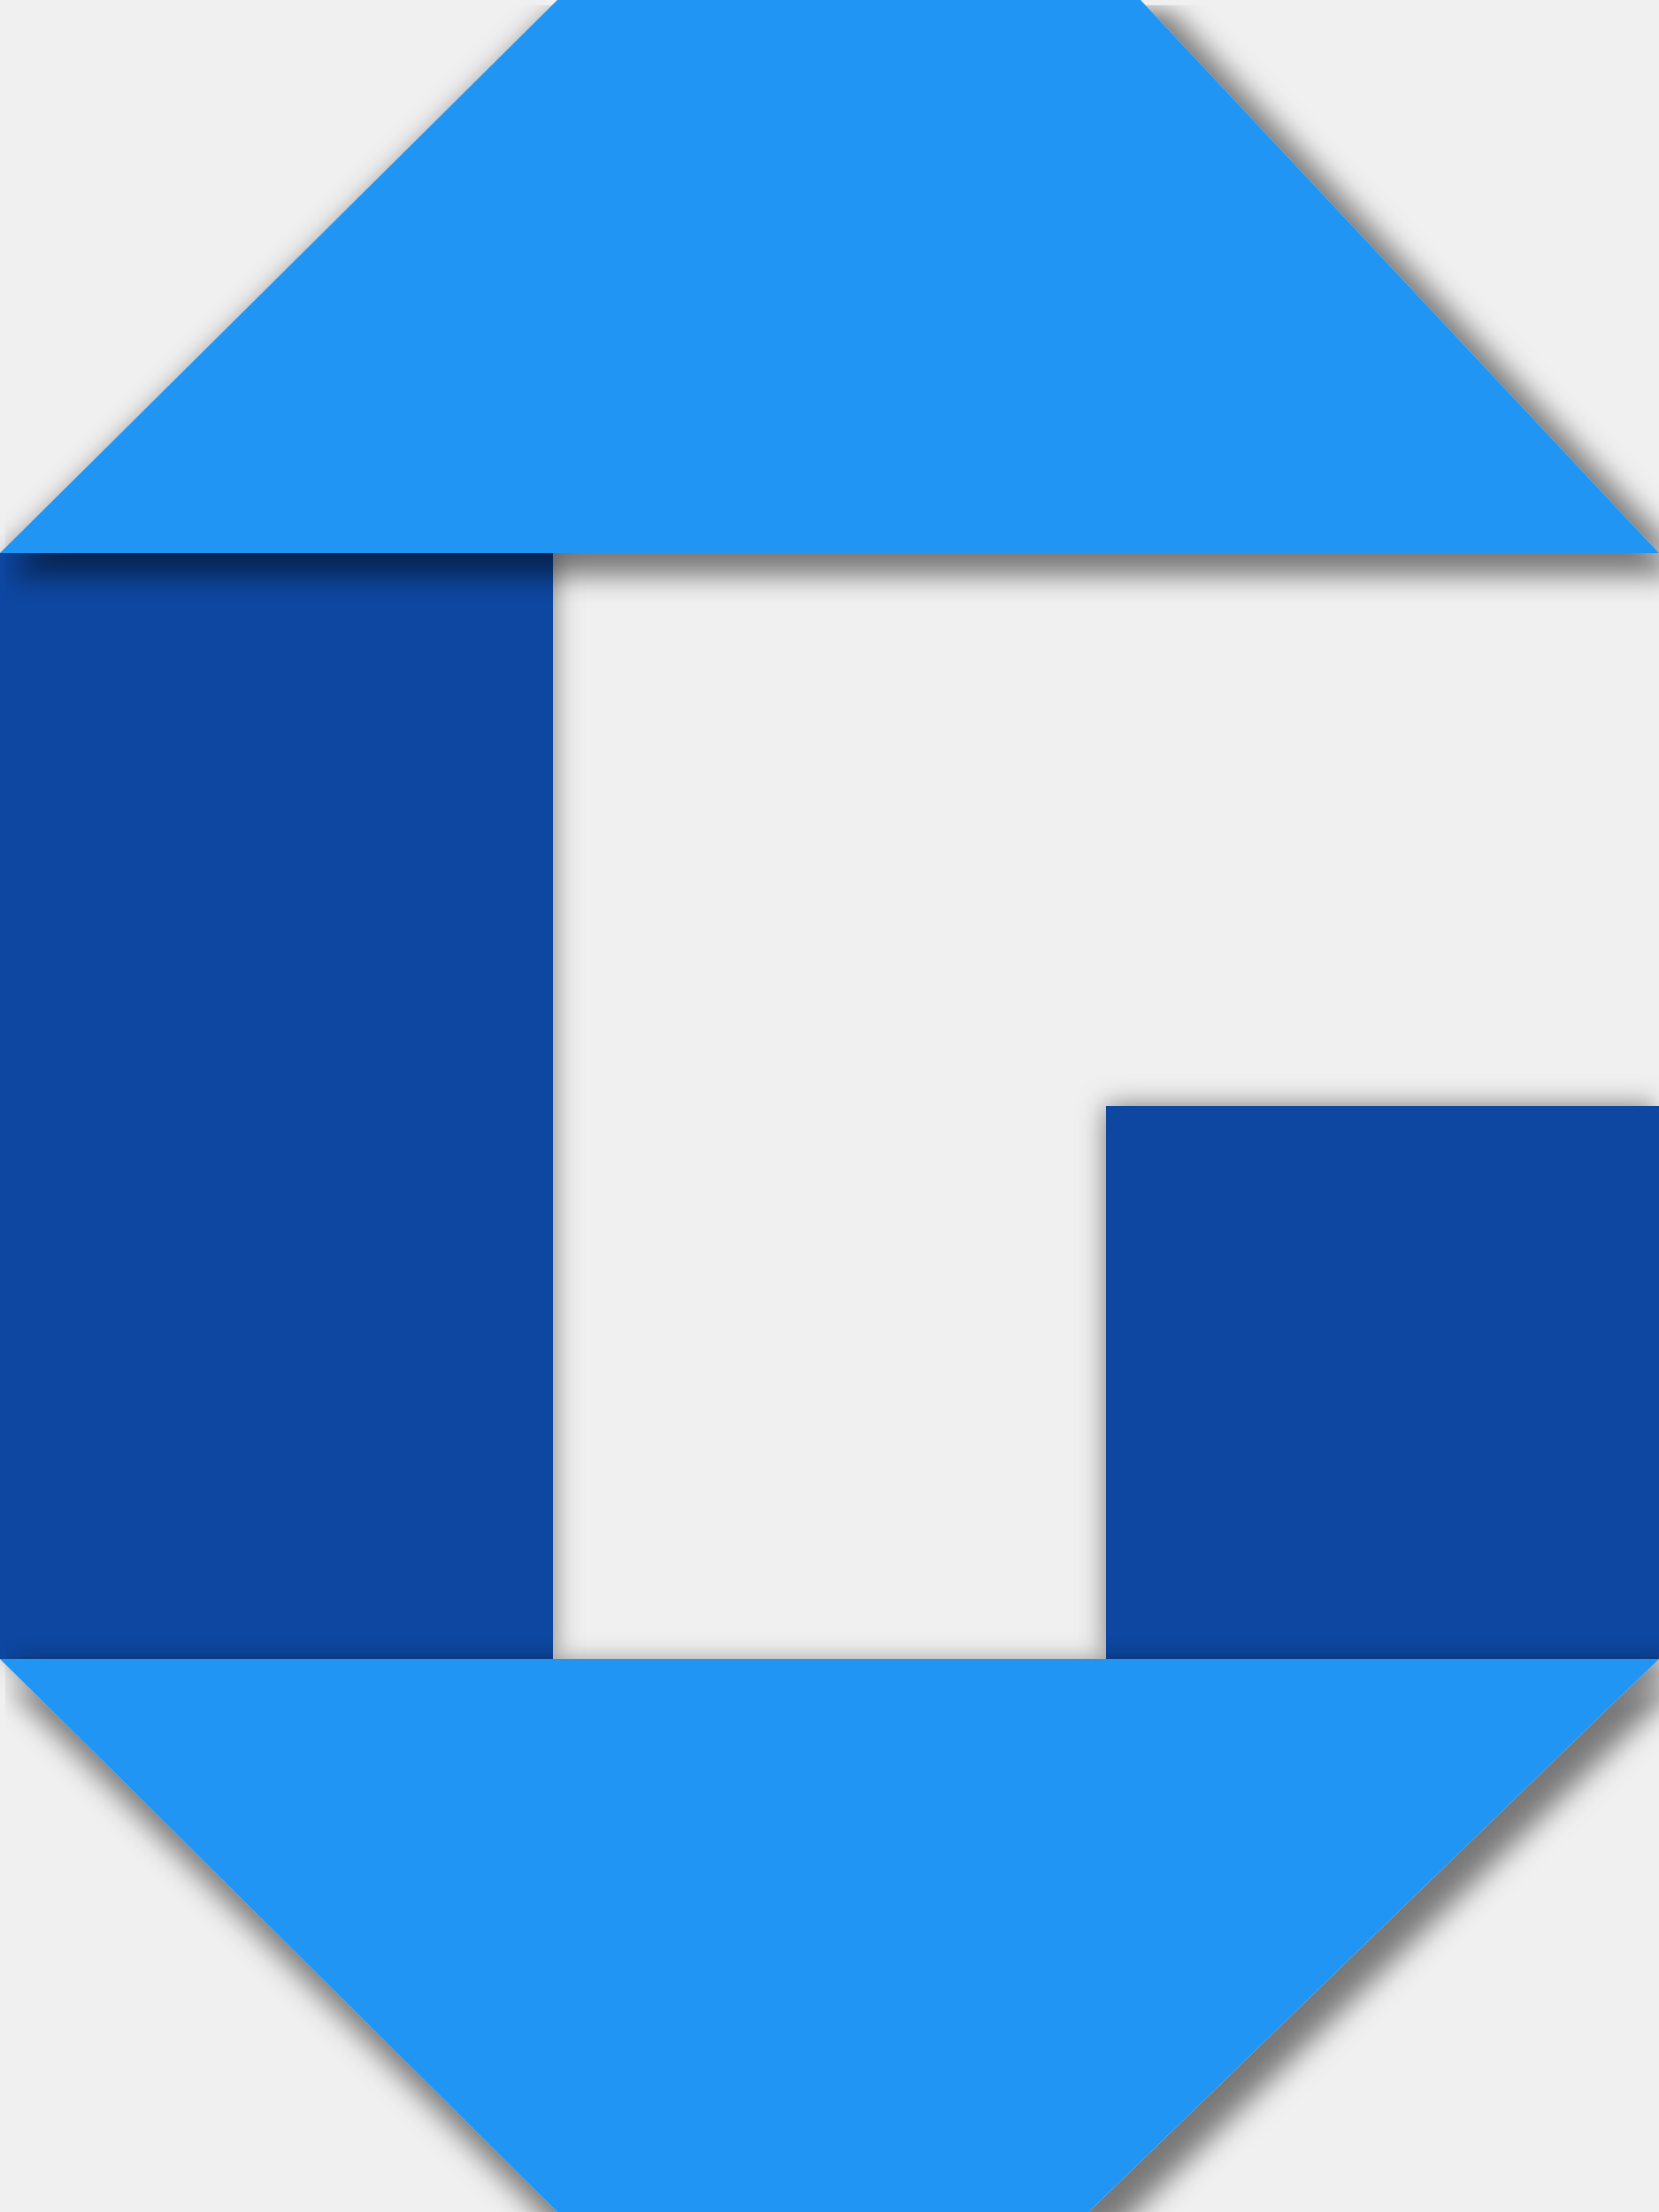
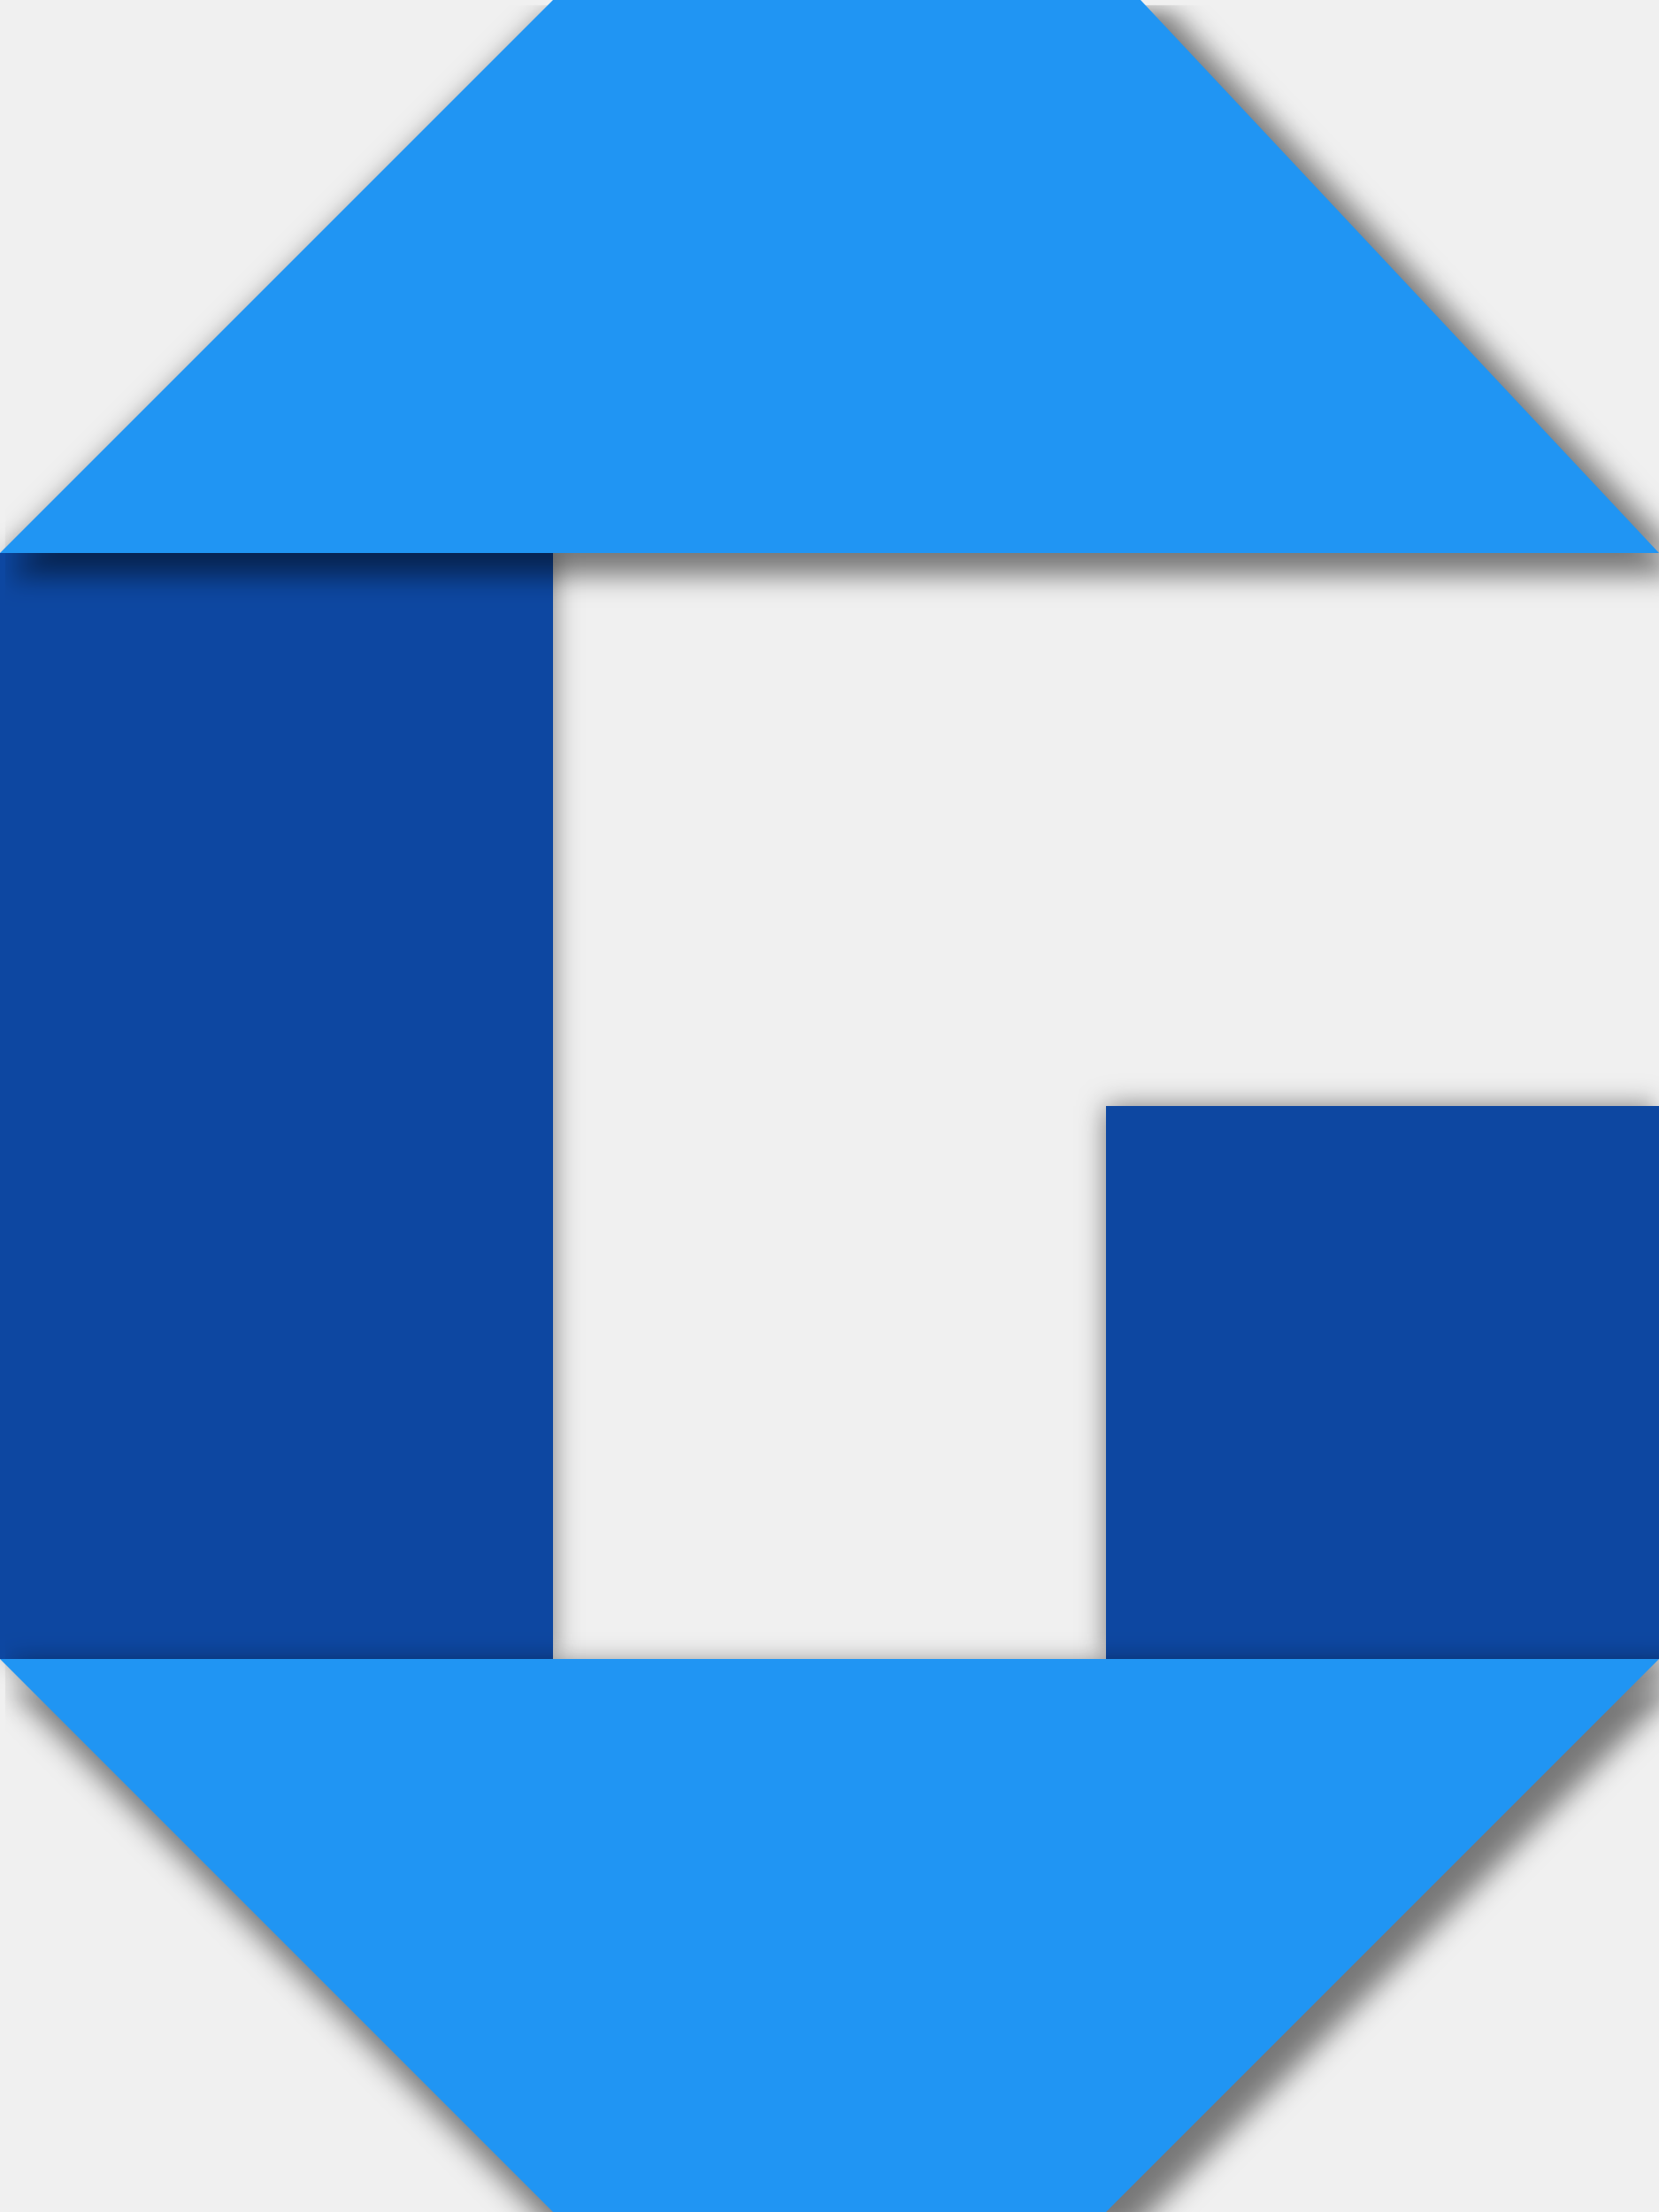
<svg xmlns="http://www.w3.org/2000/svg" xmlns:xlink="http://www.w3.org/1999/xlink" version="1.1" preserveAspectRatio="xMidYMid meet" viewBox="0 0 120 160">
  <defs>
    <path d="M120 80L120 120L80 120L80 80L120 80Z" id="OzTpZQdOLX" />
    <path d="M40 40L40 120L0 120L0 40L40 40Z" id="nykyouSoZ" />
-     <path d="M120 40L82.5 0L40.31 0L0 40L120 40Z" id="ob1Mw7YeHV" />
-     <path d="M120 120L78.75 160L40.31 160L0 120L120 120Z" id="vi8tEJgboK" />
+     <path d="M120 40L82.5 0L40 0L0 40L120 40Z" id="ob1Mw7YeHV" />
+     <path d="M120 120L80 160L40 160L0 120L120 120Z" id="vi8tEJgboK" />
  </defs>
  <g visibility="inherit">
    <g visibility="inherit">
      <g>
        <g>
          <filter id="shadow8802793" x="73" y="73" width="54" height="54" filterUnits="userSpaceOnUse" primitiveUnits="userSpaceOnUse">
-             <feFlood />
-             <feComposite in2="SourceAlpha" operator="in" />
            <feGaussianBlur stdDeviation="1" />
            <feOffset dx="0" dy="0" result="afterOffset" />
            <feFlood flood-color="#000000" flood-opacity="0.5" />
            <feComposite in2="afterOffset" operator="in" />
            <feMorphology operator="dilate" radius="0" />
-             <feComposite in2="SourceAlpha" operator="out" />
          </filter>
          <path d="M120 80L120 120L80 120L80 80L120 80Z" id="AFakAVbOTd" fill="white" fill-opacity="1" filter="url(#shadow8802793)" />
        </g>
        <use xlink:href="#OzTpZQdOLX" opacity="1" fill="#0d47a1" fill-opacity="1" />
      </g>
      <g>
        <g>
          <filter id="shadow5669503" x="-7" y="33" width="54" height="94" filterUnits="userSpaceOnUse" primitiveUnits="userSpaceOnUse">
-             <feFlood />
-             <feComposite in2="SourceAlpha" operator="in" />
            <feGaussianBlur stdDeviation="1" />
            <feOffset dx="0" dy="0" result="afterOffset" />
            <feFlood flood-color="#000000" flood-opacity="0.5" />
            <feComposite in2="afterOffset" operator="in" />
            <feMorphology operator="dilate" radius="0" />
-             <feComposite in2="SourceAlpha" operator="out" />
          </filter>
          <path d="M40 40L40 120L0 120L0 40L40 40Z" id="C9z2Uvpxzj" fill="white" fill-opacity="1" filter="url(#shadow5669503)" />
        </g>
        <use xlink:href="#nykyouSoZ" opacity="1" fill="#0d47a1" fill-opacity="1" />
      </g>
      <g>
        <g>
          <filter id="shadow16447742" x="-9" y="-9" width="139" height="59" filterUnits="userSpaceOnUse" primitiveUnits="userSpaceOnUse">
-             <feFlood />
-             <feComposite in2="SourceAlpha" operator="in" />
            <feGaussianBlur stdDeviation="1" />
            <feOffset dx="1" dy="1" result="afterOffset" />
            <feFlood flood-color="#000000" flood-opacity="0.5" />
            <feComposite in2="afterOffset" operator="in" />
            <feMorphology operator="dilate" radius="1" />
-             <feComposite in2="SourceAlpha" operator="out" />
          </filter>
-           <path d="M120 40L82.5 0L40.31 0L0 40L120 40Z" id="klAzGlY1L" fill="white" fill-opacity="1" filter="url(#shadow16447742)" />
+           <path d="M120 40L82.5 0L40 0L0 40L120 40Z" id="klAzGlY1L" fill="white" fill-opacity="1" filter="url(#shadow16447742)" />
        </g>
        <use xlink:href="#ob1Mw7YeHV" opacity="1" fill="#2095f3" fill-opacity="1" />
      </g>
      <g>
        <g>
          <filter id="shadow12635667" x="-9" y="111" width="139" height="59" filterUnits="userSpaceOnUse" primitiveUnits="userSpaceOnUse">
-             <feFlood />
-             <feComposite in2="SourceAlpha" operator="in" />
            <feGaussianBlur stdDeviation="1" />
            <feOffset dx="1" dy="1" result="afterOffset" />
            <feFlood flood-color="#000000" flood-opacity="0.5" />
            <feComposite in2="afterOffset" operator="in" />
            <feMorphology operator="dilate" radius="1" />
-             <feComposite in2="SourceAlpha" operator="out" />
          </filter>
-           <path d="M120 120L78.75 160L40.31 160L0 120L120 120Z" id="QkmsGDrGKO" fill="white" fill-opacity="1" filter="url(#shadow12635667)" />
+           <path d="M120 120L80 160L40 160L0 120L120 120Z" id="QkmsGDrGKO" fill="white" fill-opacity="1" filter="url(#shadow12635667)" />
        </g>
        <use xlink:href="#vi8tEJgboK" opacity="1" fill="#2095f3" fill-opacity="1" />
      </g>
    </g>
  </g>
</svg>
